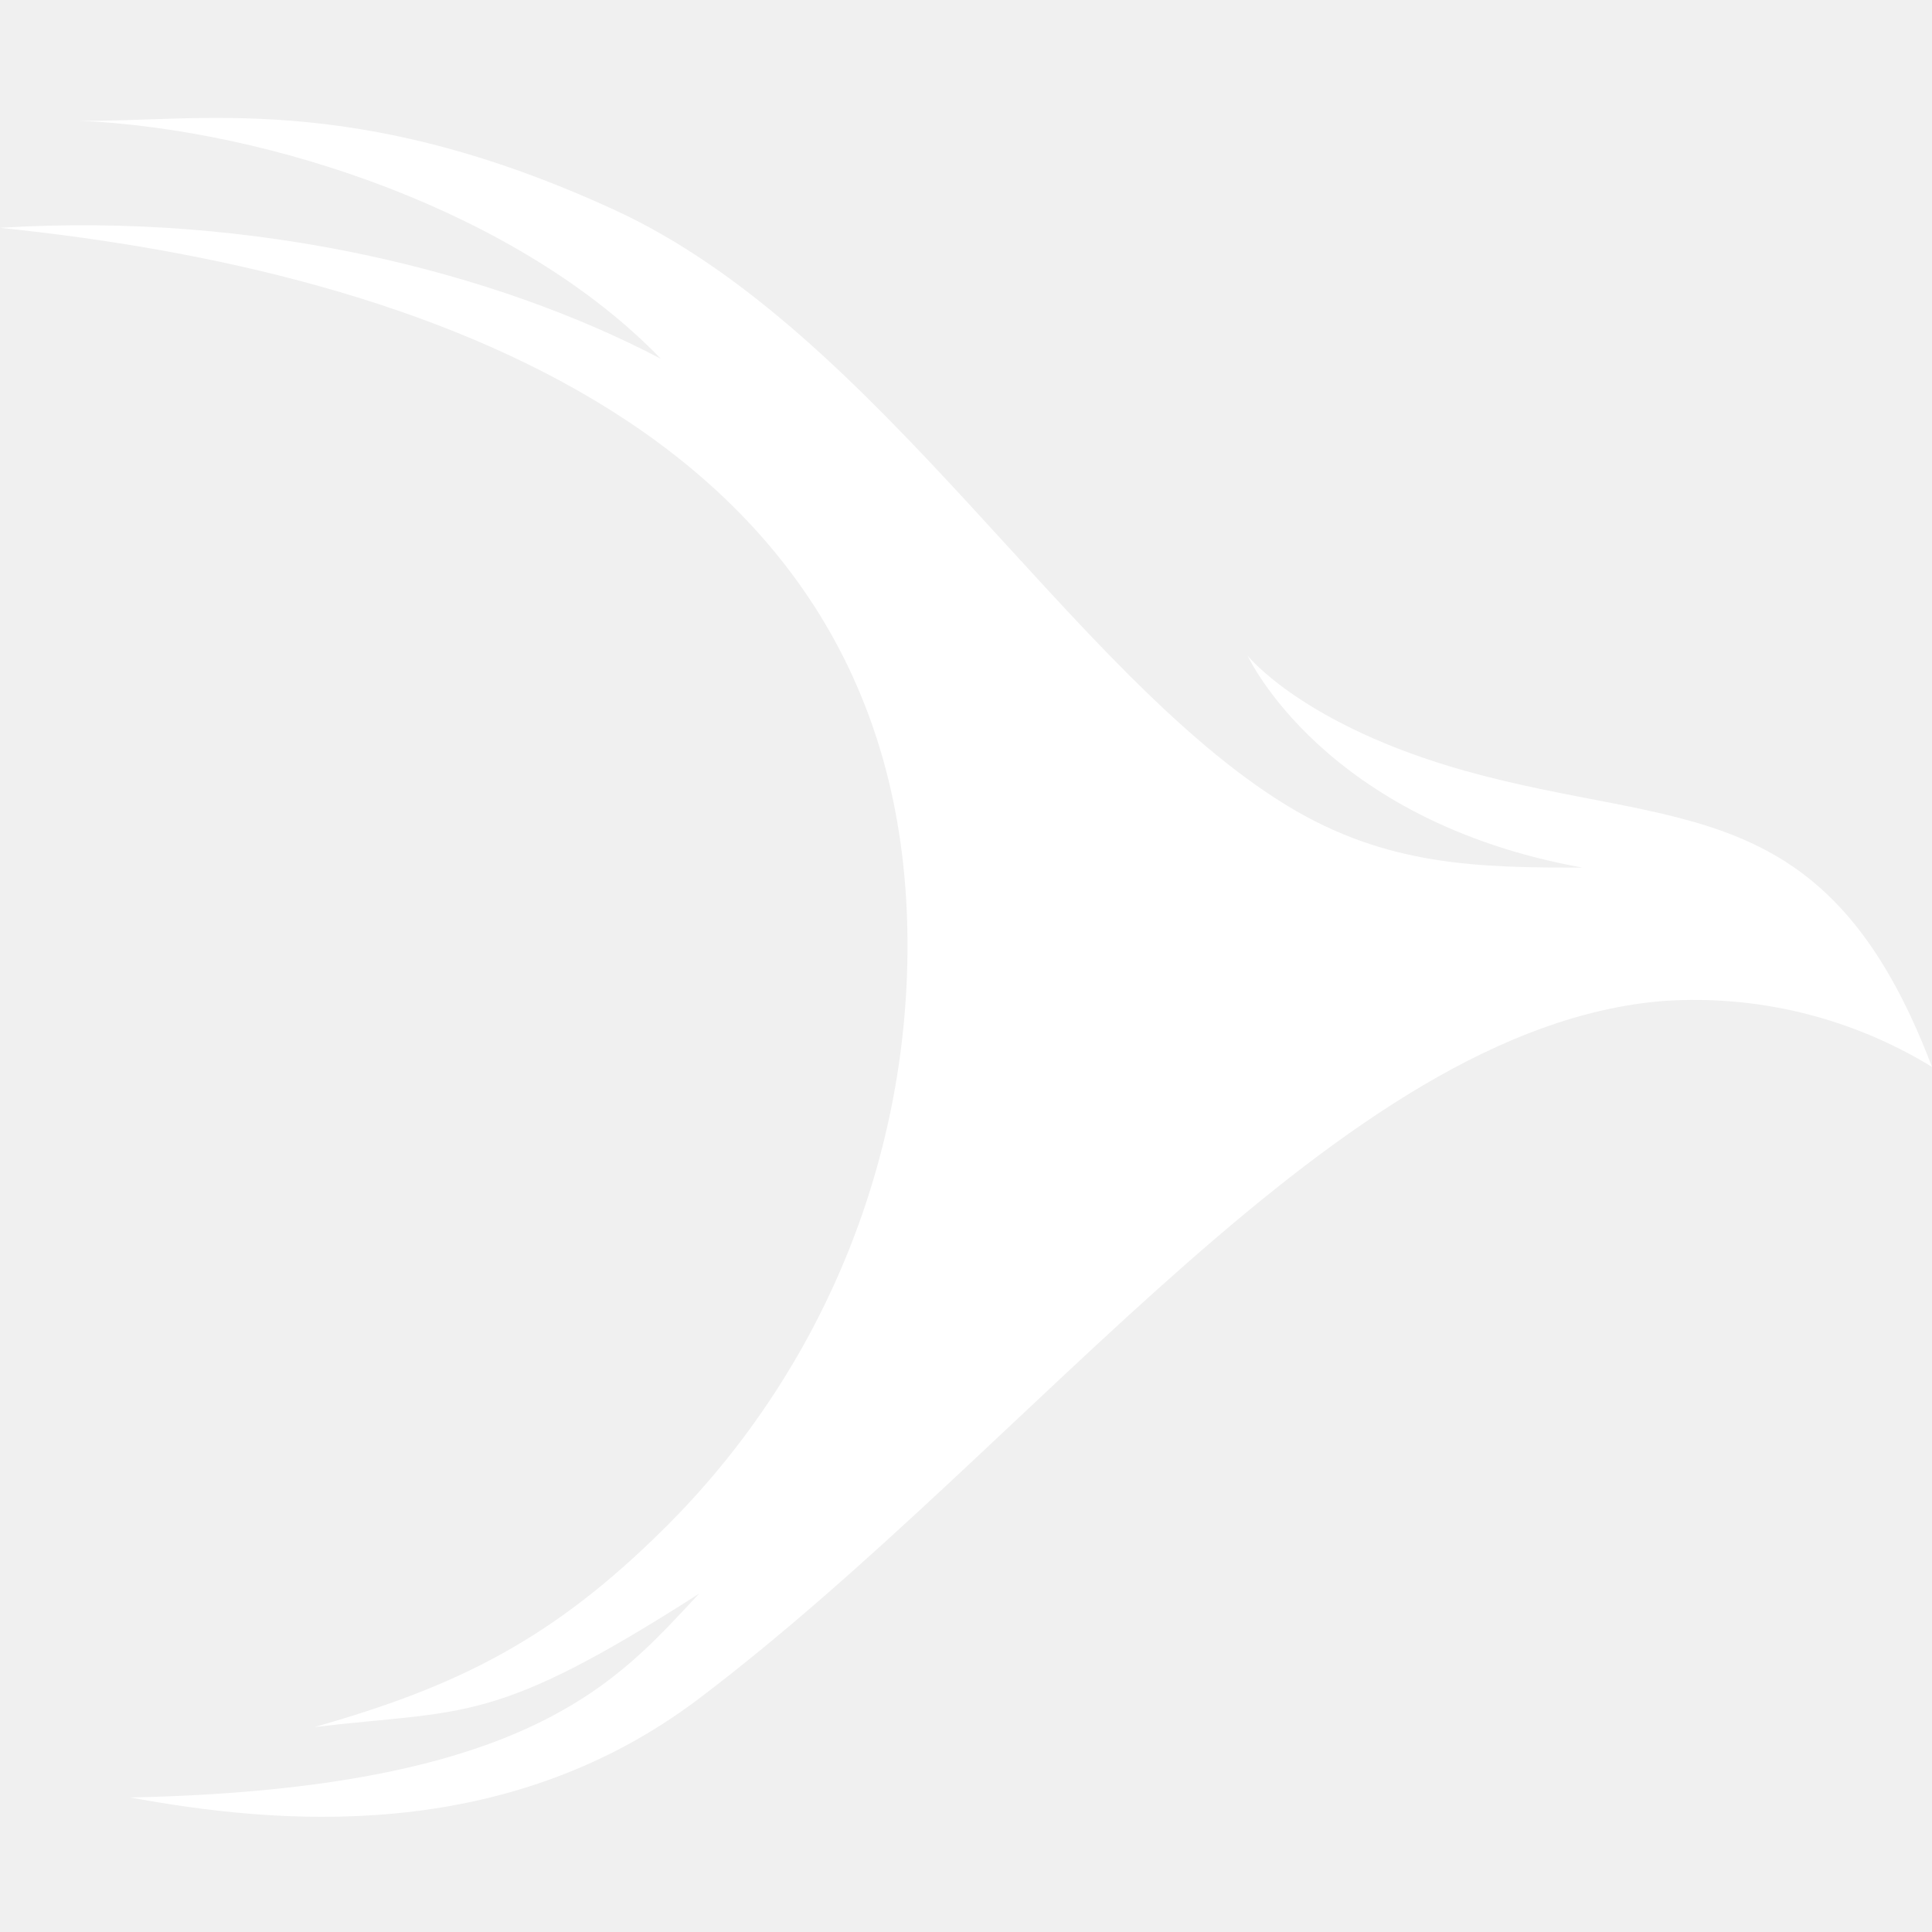
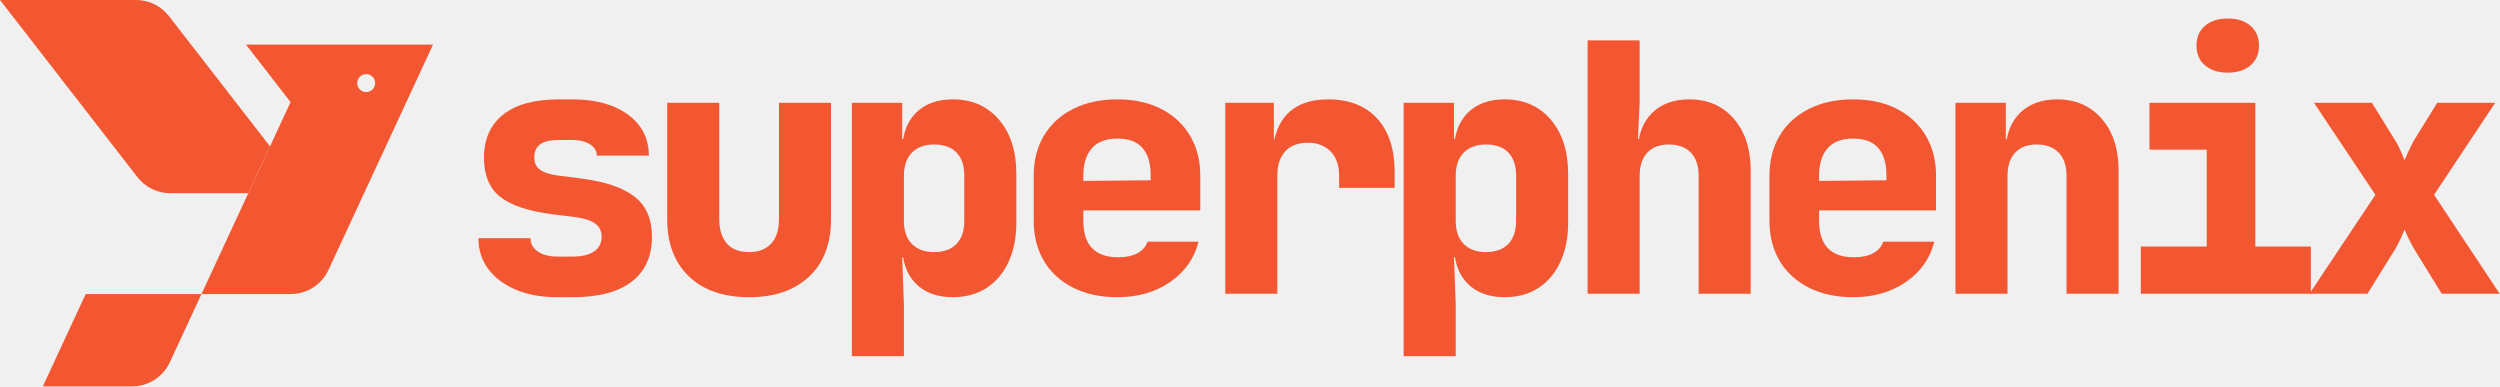
- <svg xmlns="http://www.w3.org/2000/svg" width="1409" height="1409" viewBox="0 0 1409 1409" fill="none">
-   <path d="M1154 632.74C1079.14 632.74 1011.54 632.036 938.316 587.337C780.584 490.798 640.956 241.975 448.683 153.352C256.41 64.729 142.185 89.698 57.148 88.018C198.303 94.219 379.648 155.599 481.948 261.653C362.371 198.887 187.757 154.421 0 166.153C307.569 197.714 661.844 316.325 661.844 689.524C661.838 768.572 646.164 846.834 615.731 919.791C585.296 992.747 540.705 1058.95 484.53 1114.58C403.328 1195.39 333.65 1230.06 229.265 1259.54C339.871 1246.46 359.226 1258.8 509.878 1162.23C451.685 1224.06 389.07 1304.76 95.005 1310.89C199.625 1330.11 367.123 1346.8 509.878 1238.7C754.955 1053.14 976.928 749.006 1213.14 729.999C1281.84 725.317 1350.29 742.128 1409 778.102C1332.49 576.427 1222.88 605.405 1068.69 562.23C950.519 529.146 909.918 478.228 909.918 478.228C909.918 478.228 964.951 598.599 1154 632.74Z" fill="white" />
+ <svg xmlns="http://www.w3.org/2000/svg" width="1869" height="289" viewBox="0 0 1869 289" fill="none">
+   <path d="M416.571 222.186C404.805 222.186 394.514 220.322 385.696 216.603C376.873 212.884 369.998 207.738 365.071 201.166C360.139 194.598 357.675 186.895 357.675 178.061H396.592C396.592 182.218 398.446 185.551 402.154 188.061C405.873 190.561 410.68 191.811 416.571 191.811H427.988C435.071 191.811 440.472 190.52 444.196 187.936C447.915 185.343 449.779 181.707 449.779 177.041C449.779 172.707 448.133 169.374 444.842 167.041C441.56 164.707 436.456 163.113 429.529 162.249L412.925 160.166C395.118 157.916 382.144 153.598 374.008 147.207C365.883 140.806 361.821 131.03 361.821 117.874C361.821 104.041 366.576 93.322 376.092 85.707C385.602 78.098 399.529 74.29 417.863 74.29H427.717C445.185 74.29 459.113 78.098 469.488 85.707C479.873 93.322 485.071 103.52 485.071 116.311H446.154C446.154 112.853 444.467 110.051 441.092 107.895C437.717 105.728 433.258 104.645 427.717 104.645H417.863C411.456 104.645 406.784 105.728 403.842 107.895C400.909 110.051 399.446 113.291 399.446 117.624C399.446 121.598 400.784 124.624 403.467 126.707C406.144 128.78 410.425 130.244 416.3 131.103L434.217 133.436C452.201 135.686 465.56 140.186 474.3 146.936C483.034 153.686 487.404 163.723 487.404 177.041C487.404 191.572 482.383 202.728 472.342 210.52C462.31 218.301 447.529 222.186 427.988 222.186H416.571Z" fill="#F35731" />
+   <path d="M560.041 222.186C540.843 222.186 525.838 216.999 515.02 206.624C504.213 196.238 498.812 182.051 498.812 164.061V76.874H537.728V163.79C537.728 171.749 539.629 177.853 543.437 182.103C547.239 186.342 552.775 188.457 560.041 188.457C567.135 188.457 572.629 186.342 576.52 182.103C580.406 177.853 582.353 171.749 582.353 163.79V76.874H621.27V164.061C621.27 182.228 615.817 196.457 604.916 206.749C594.025 217.04 579.067 222.186 560.041 222.186Z" fill="#F35731" />
+   <path d="M636.844 266.291V76.874H674.469V104.124H683.553L674.469 113.207C674.469 100.931 677.834 91.374 684.573 84.54C691.323 77.707 700.579 74.29 712.344 74.29C726.704 74.29 738.204 79.353 746.844 89.478C755.495 99.593 759.823 113.119 759.823 130.061V166.395C759.823 177.634 757.875 187.447 753.99 195.832C750.099 204.223 744.605 210.718 737.511 215.311C730.412 219.895 722.021 222.186 712.344 222.186C700.579 222.186 691.323 218.77 684.573 211.936C677.834 205.103 674.469 195.541 674.469 183.249L683.553 192.332H674.469L675.761 227.374V266.291H636.844ZM698.344 188.457C705.605 188.457 711.183 186.426 715.073 182.353C718.959 178.285 720.907 172.535 720.907 165.103V131.374C720.907 123.764 718.959 117.973 715.073 113.999C711.183 110.014 705.605 108.02 698.344 108.02C691.245 108.02 685.704 110.056 681.719 114.124C677.745 118.181 675.761 123.931 675.761 131.374V165.103C675.761 172.535 677.745 178.285 681.719 182.353C685.704 186.426 691.245 188.457 698.344 188.457Z" fill="#F35731" />
+   <path d="M835.335 222.186C822.71 222.186 811.679 219.811 802.252 215.061C792.819 210.301 785.548 203.639 780.439 195.082C775.34 186.514 772.793 176.52 772.793 165.103V131.374C772.793 119.957 775.34 109.973 780.439 101.416C785.548 92.848 792.819 86.186 802.252 81.436C811.679 76.676 822.71 74.29 835.335 74.29C847.96 74.29 858.897 76.676 868.147 81.436C877.397 86.186 884.569 92.848 889.668 101.416C894.778 109.973 897.335 119.957 897.335 131.374V157.311H809.897V165.103C809.897 174.093 812.054 180.874 816.377 185.457C820.71 190.041 827.199 192.332 835.856 192.332C841.897 192.332 846.778 191.301 850.502 189.228C854.22 187.145 856.689 184.291 857.897 180.666H896.043C892.929 193.124 885.882 203.16 874.897 210.77C863.908 218.384 850.72 222.186 835.335 222.186ZM860.231 137.332V130.853C860.231 122.035 858.194 115.291 854.127 110.624C850.069 105.947 843.804 103.603 835.335 103.603C826.845 103.603 820.486 106.03 816.252 110.874C812.012 115.707 809.897 122.541 809.897 131.374V135.249L862.835 134.749L860.231 137.332Z" fill="#F35731" />
+   <path d="M916.013 219.582V76.874H952.347V104.124H962.201L951.055 120.728C951.055 105.343 954.597 93.759 961.68 85.978C968.774 78.186 979.159 74.29 992.826 74.29C1008.56 74.29 1020.79 79.051 1029.53 88.561C1038.27 98.077 1042.64 111.478 1042.64 128.77V140.457H1001.12V131.374C1001.12 123.582 998.998 117.53 994.763 113.207C990.524 108.889 984.857 106.728 977.763 106.728C970.331 106.728 964.664 108.889 960.763 113.207C956.873 117.53 954.93 123.582 954.93 131.374V219.582H916.013Z" fill="#F35731" />
+   <path d="M1049.38 266.291V76.874H1087V104.124H1096.09L1087 113.207C1087 100.931 1090.37 91.374 1097.11 84.54C1103.86 77.707 1113.11 74.29 1124.88 74.29C1139.24 74.29 1150.74 79.353 1159.38 89.478C1168.03 99.593 1172.36 113.119 1172.36 130.061V166.395C1172.36 177.634 1170.41 187.447 1166.52 195.832C1162.63 204.223 1157.14 210.718 1150.05 215.311C1142.95 219.895 1134.56 222.186 1124.88 222.186C1113.11 222.186 1103.86 218.77 1097.11 211.936C1090.37 205.103 1087 195.541 1087 183.249L1096.09 192.332H1087L1088.3 227.374V266.291H1049.38ZM1110.88 188.457C1118.14 188.457 1123.72 186.426 1127.61 182.353C1131.49 178.285 1133.44 172.535 1133.44 165.103V131.374C1133.44 123.764 1131.49 117.973 1127.61 113.999C1123.72 110.014 1118.14 108.02 1110.88 108.02C1103.78 108.02 1098.24 110.056 1094.25 114.124C1090.28 118.181 1088.3 123.931 1088.3 131.374V165.103C1088.3 172.535 1090.28 178.285 1094.25 182.353C1098.24 186.426 1103.78 188.457 1110.88 188.457Z" fill="#F35731" />
+   <path d="M1186.89 219.582V30.186H1225.81V76.874L1224.52 104.124H1235.93L1224.52 113.207C1224.52 101.097 1227.97 91.582 1234.89 84.665C1241.81 77.749 1251.15 74.29 1262.91 74.29C1276.74 74.29 1287.85 79.139 1296.24 88.832C1304.63 98.514 1308.83 111.394 1308.83 127.478V219.582H1269.91V131.374C1269.91 123.931 1267.96 118.181 1264.08 114.124C1260.19 110.056 1254.69 108.019 1247.6 108.019C1240.68 108.019 1235.32 110.056 1231.52 114.124C1227.71 118.181 1225.81 123.931 1225.81 131.374V219.582H1186.89Z" fill="#F35731" />
+   <path d="M1385.38 222.186C1372.76 222.186 1361.73 219.811 1352.3 215.061C1342.87 210.301 1335.59 203.639 1330.49 195.082C1325.39 186.514 1322.84 176.52 1322.84 165.103V131.374C1322.84 119.957 1325.39 109.973 1330.49 101.416C1335.59 92.848 1342.87 86.186 1352.3 81.436C1361.73 76.676 1372.76 74.29 1385.38 74.29C1398.01 74.29 1408.94 76.676 1418.19 81.436C1427.44 86.186 1434.62 92.848 1439.71 101.416C1444.82 109.973 1447.38 119.957 1447.38 131.374V157.311H1359.94V165.103C1359.94 174.093 1362.1 180.874 1366.42 185.457C1370.76 190.041 1377.25 192.332 1385.9 192.332C1391.94 192.332 1396.82 191.301 1400.55 189.228C1404.27 187.145 1406.74 184.291 1407.94 180.666H1446.09C1442.98 193.124 1435.93 203.16 1424.94 210.77C1413.95 218.384 1400.77 222.186 1385.38 222.186ZM1410.28 137.332V130.853C1410.28 122.035 1408.24 115.291 1404.17 110.624C1400.12 105.947 1393.85 103.603 1385.38 103.603C1376.89 103.603 1370.53 106.03 1366.3 110.874C1362.06 115.707 1359.94 122.541 1359.94 131.374V135.249L1412.88 134.749L1410.28 137.332Z" fill="#F35731" />
+   <path d="M1461.91 219.582V76.874H1499.54V104.124H1510.96L1499.54 113.207C1499.54 101.098 1503 91.582 1509.91 84.665C1516.83 77.749 1526.17 74.29 1537.93 74.29C1551.77 74.29 1562.88 79.139 1571.27 88.832C1579.65 98.514 1583.85 111.395 1583.85 127.478V219.582H1544.93V131.374C1544.93 123.931 1542.99 118.181 1539.1 114.124C1535.21 110.056 1529.72 108.02 1522.62 108.02C1515.71 108.02 1510.34 110.056 1506.54 114.124C1502.73 118.181 1500.83 123.931 1500.83 131.374V219.582H1461.91Z" fill="#F35731" />
+   <path d="M1600.47 219.582V184.29H1649.76V111.915H1606.95V76.874H1686.09V184.29H1727.59V219.582H1600.47ZM1665.47 54.311C1658.38 54.311 1652.72 52.499 1648.47 48.874C1644.23 45.238 1642.11 40.301 1642.11 34.061C1642.11 27.842 1644.23 22.915 1648.47 19.29C1652.72 15.655 1658.38 13.832 1665.47 13.832C1672.56 13.832 1678.23 15.655 1682.47 19.29C1686.7 22.915 1688.82 27.842 1688.82 34.061C1688.82 40.301 1686.7 45.238 1682.47 48.874C1678.23 52.499 1672.56 54.311 1665.47 54.311Z" fill="#F35731" />
+   <path d="M1726.56 219.582L1775.85 145.644L1729.94 76.874H1773.27L1790.9 105.415C1792.28 107.665 1793.58 110.181 1794.79 112.957C1796 115.722 1796.95 117.967 1797.65 119.686C1798.34 117.967 1799.33 115.722 1800.62 112.957C1801.93 110.181 1803.19 107.665 1804.4 105.415L1822.04 76.874H1865.37L1819.71 145.644L1868.75 219.582H1825.42L1804.65 185.853C1803.27 183.436 1801.93 180.889 1800.62 178.207C1799.33 175.53 1798.34 173.321 1797.65 171.582C1796.95 173.321 1796 175.53 1794.79 178.207C1793.58 180.889 1792.28 183.436 1790.9 185.853L1769.9 219.582H1726.56Z" fill="#F35731" />
+   <path d="M101.74 0H0L102.729 132.411C108.615 140 117.682 144.438 127.286 144.438H185.62L201.87 109.432L126.302 12.031C120.411 4.443 111.344 0 101.74 0ZM150.63 219.833L126.938 270.88C121.844 281.854 110.844 288.875 98.74 288.875H32.021L64.068 219.833H150.63Z" fill="#F35731" />
+   <path d="M273.755 68.833C270.052 68.833 267.052 65.833 267.052 62.135C267.052 58.432 270.052 55.432 273.755 55.432C277.459 55.432 280.458 58.432 280.458 62.135C280.458 65.833 277.459 68.833 273.755 68.833ZM183.88 33.328L217.235 76.318L201.87 109.432L185.62 144.438L150.63 219.833H217.354C229.453 219.833 240.458 212.807 245.552 201.833L323.755 33.328H183.88Z" fill="#F35731" />
</svg>
